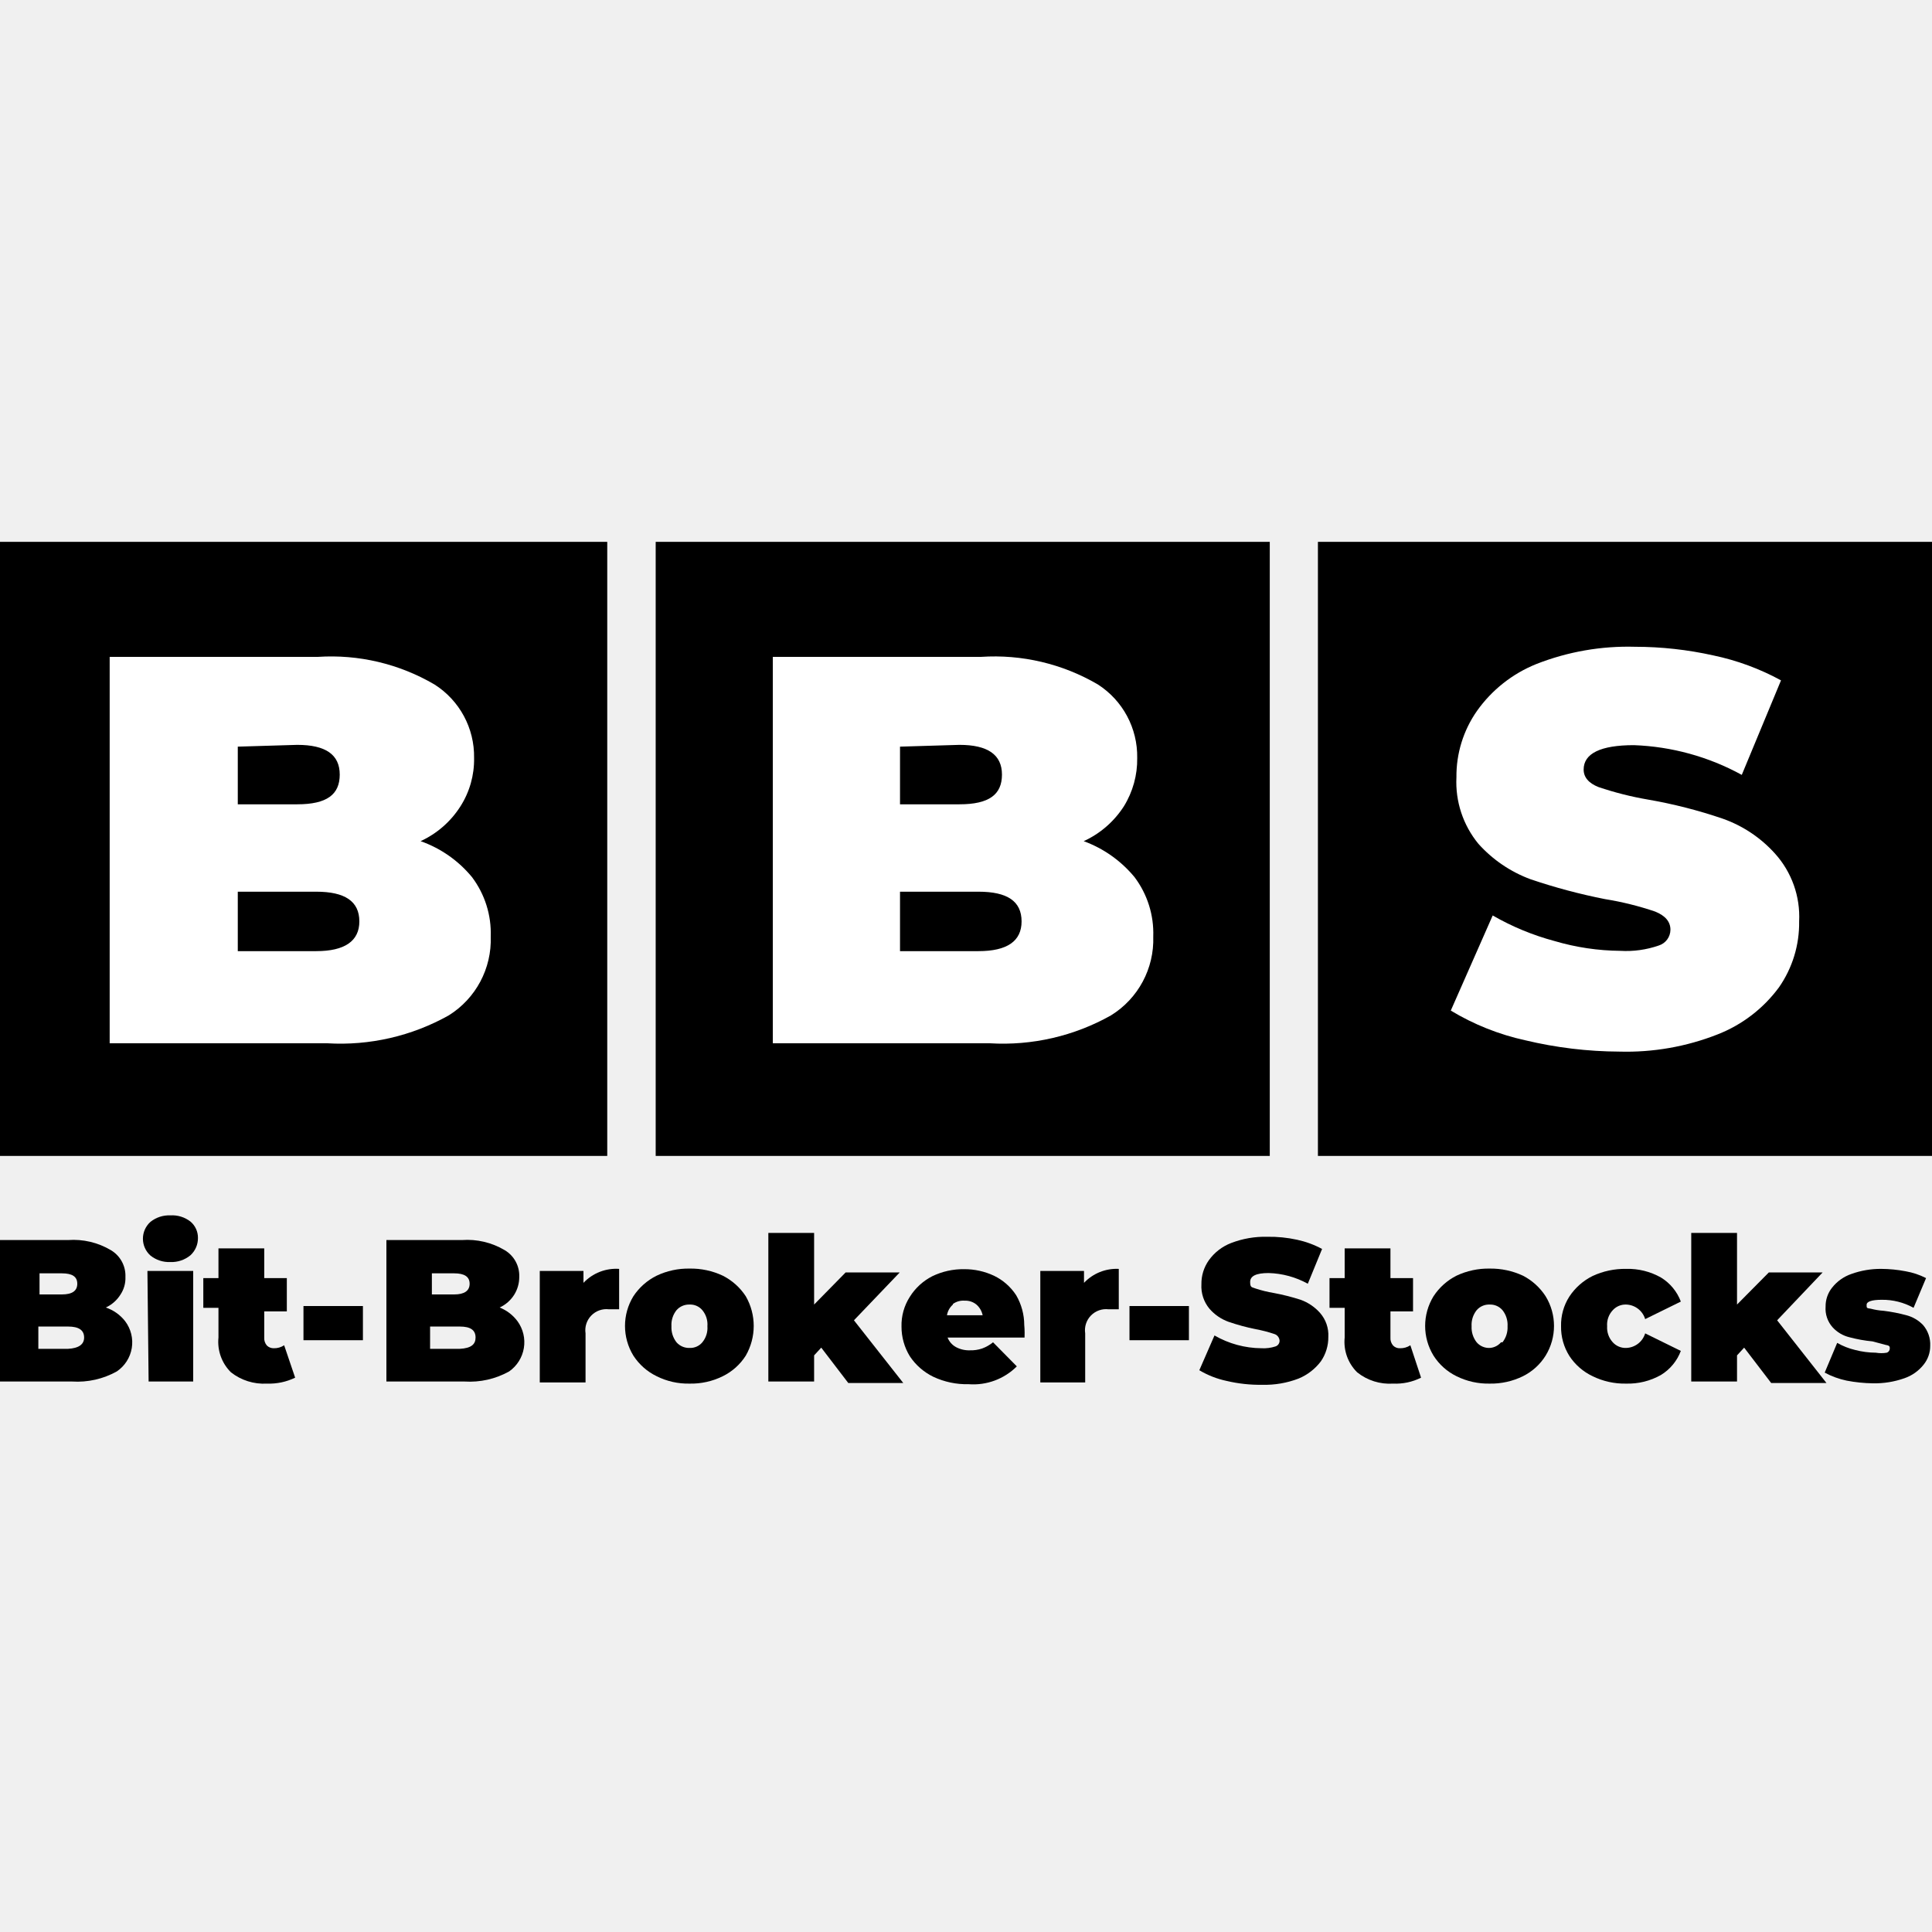
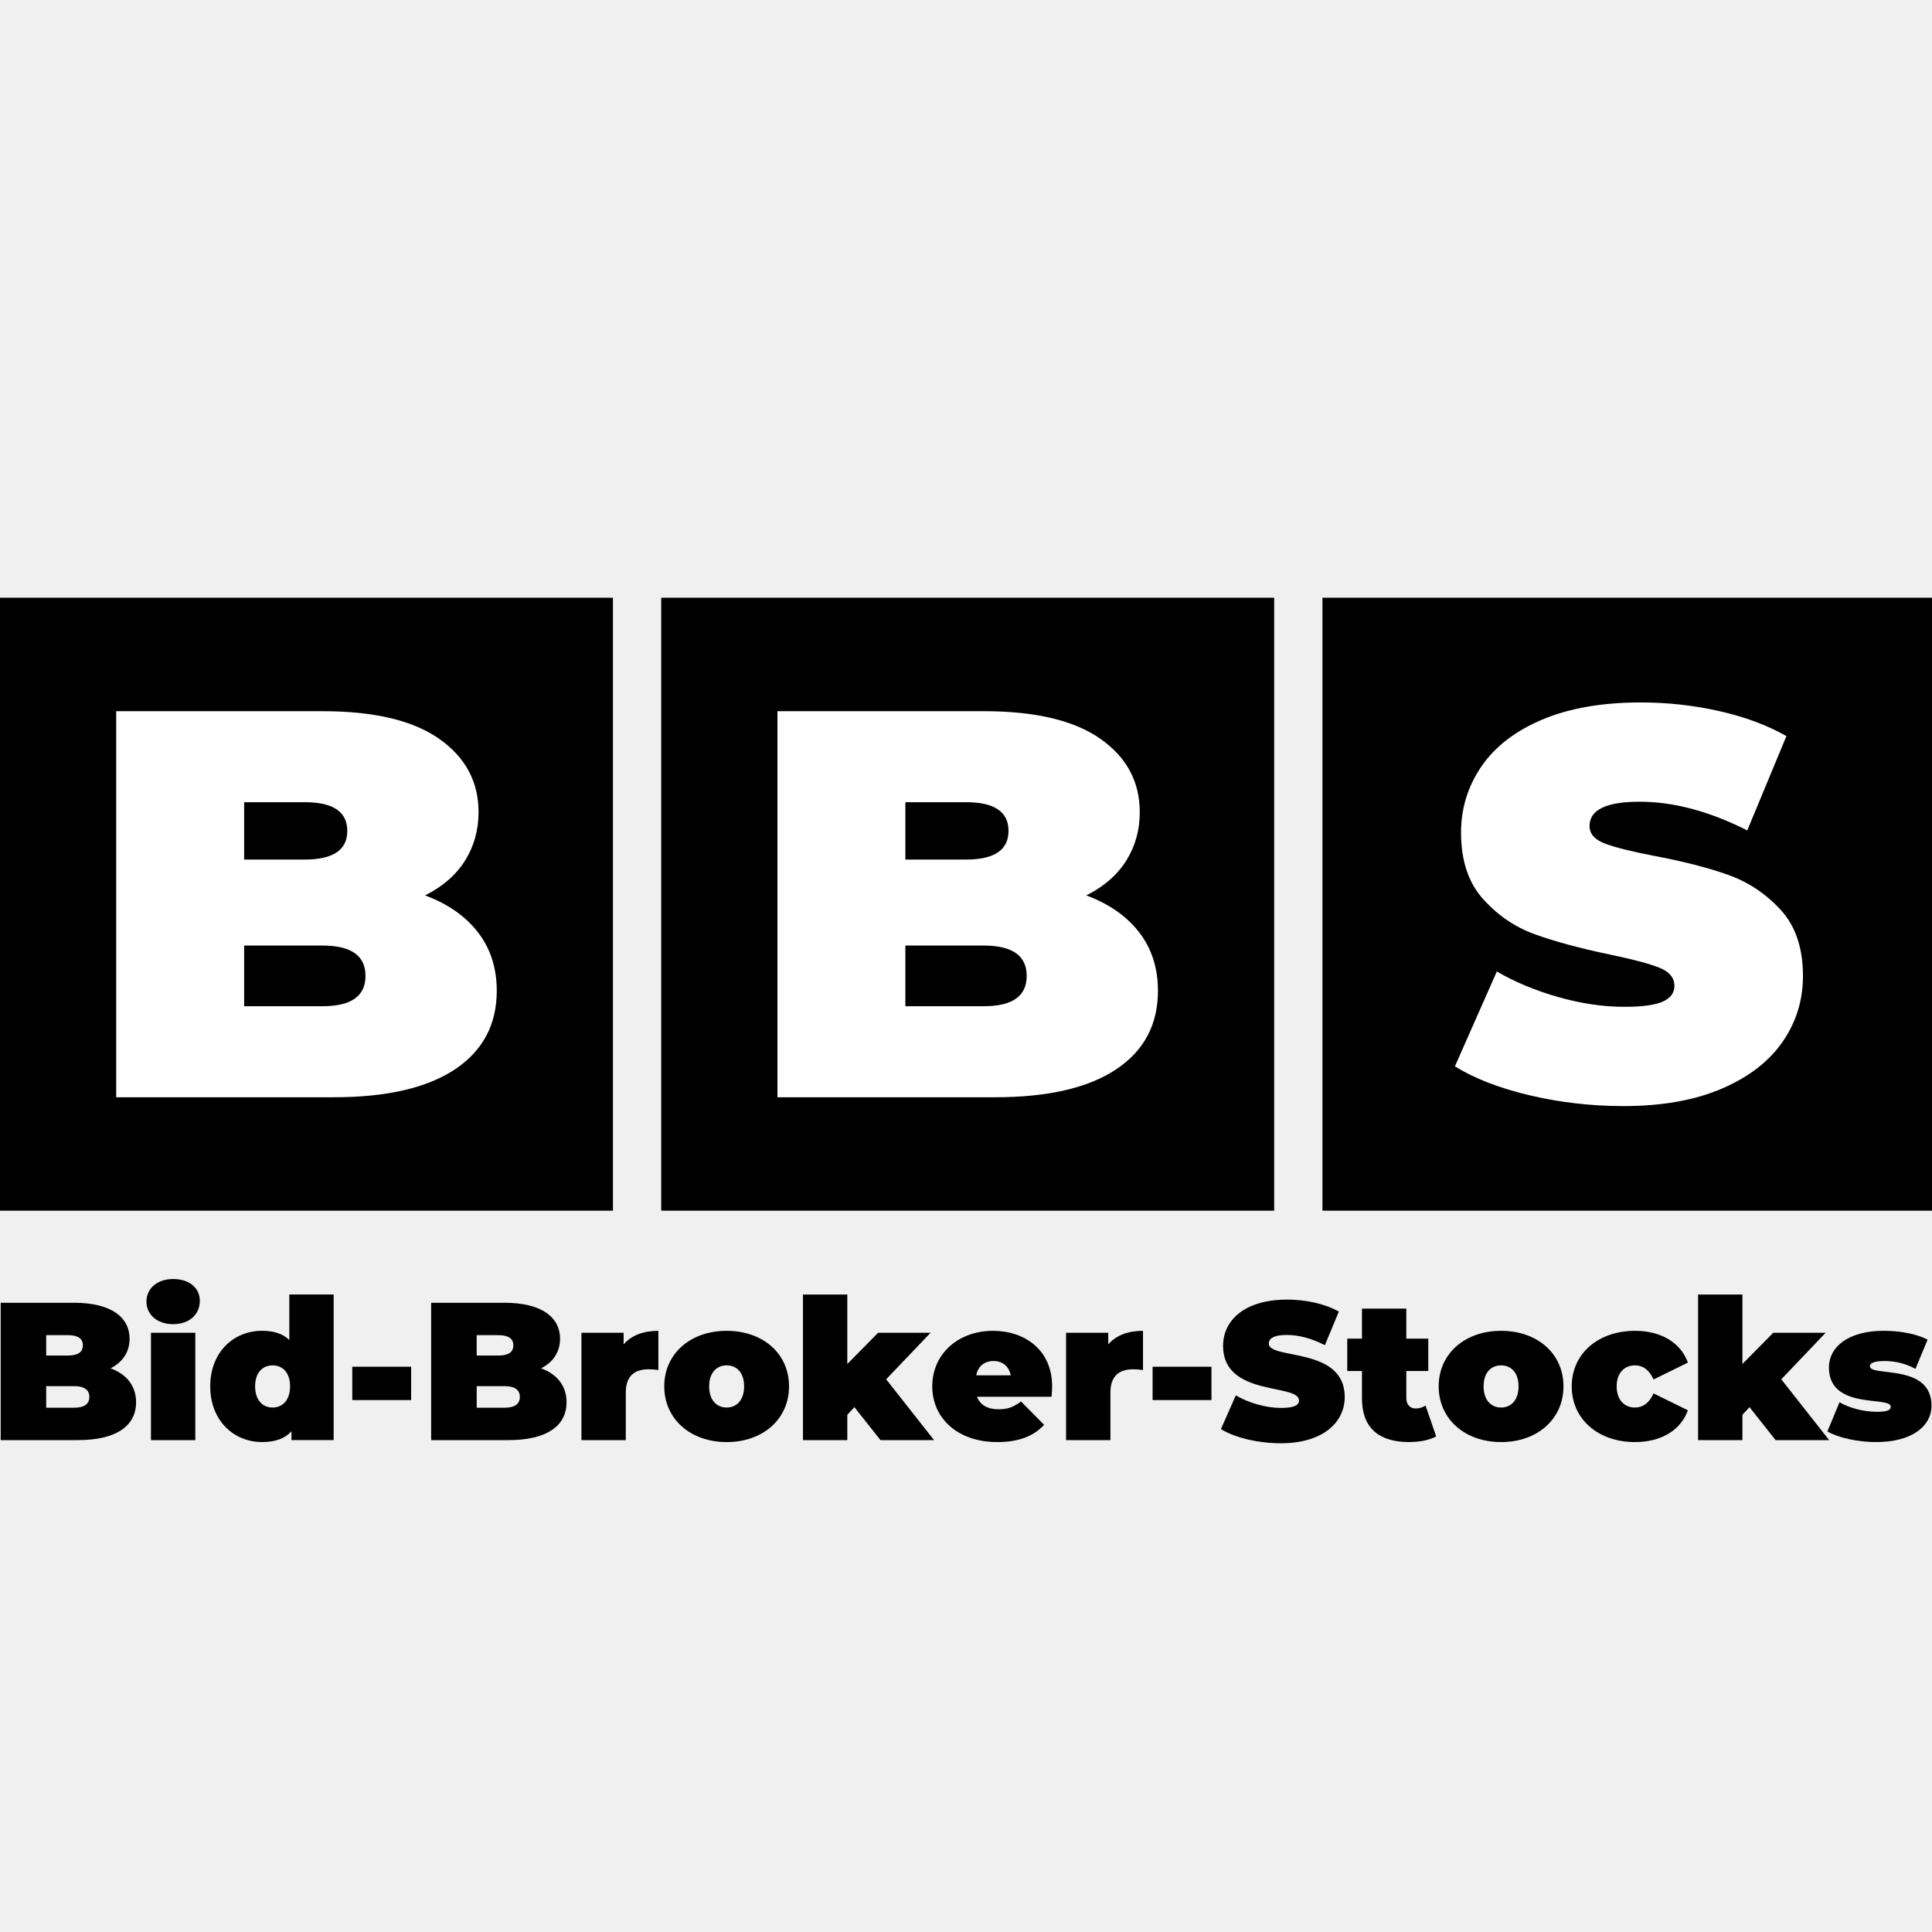
- <svg xmlns="http://www.w3.org/2000/svg" id="Слой_1" data-name="Слой 1" viewBox="0 0 65 65">
-   <defs>
-     <style>.cls-1{fill:#fff;}</style>
-   </defs>
-   <path d="M4.21,44.45a1.18,1.18,0,0,1-.28,1.69,2.73,2.73,0,0,1-1.5.34H-.25V41.72H2.29a2.47,2.47,0,0,1,1.44.34,1,1,0,0,1,.49.9,1,1,0,0,1-.17.6,1.15,1.15,0,0,1-.49.43A1.38,1.38,0,0,1,4.21,44.45ZM1.33,42.84v.71h.75c.35,0,.52-.12.52-.36s-.17-.35-.52-.35ZM2.83,45c0-.25-.18-.37-.54-.37h-1v.75h1C2.65,45.36,2.83,45.23,2.83,45Z" />
-   <path d="M5.06,42.24a.76.76,0,0,1,0-1.13,1,1,0,0,1,.67-.22,1,1,0,0,1,.68.21.71.71,0,0,1,.25.55.78.78,0,0,1-.25.58,1,1,0,0,1-.68.23A1,1,0,0,1,5.06,42.24Zm-.1.52H6.5v3.72H5Z" />
-   <path d="M9.93,46.35a2,2,0,0,1-.95.2,1.79,1.79,0,0,1-1.21-.38A1.44,1.44,0,0,1,7.35,45v-1H6.84V43h.51v-1H8.89v1h.76v1.12H8.89V45a.37.37,0,0,0,.09.27.32.32,0,0,0,.23.09.6.6,0,0,0,.35-.1Z" />
-   <path d="M10.21,43.94h2v1.15h-2Z" />
-   <path d="M17.41,44.45a1.2,1.2,0,0,1-.28,1.69,2.73,2.73,0,0,1-1.5.34H13V41.72h2.54a2.47,2.47,0,0,1,1.44.34,1,1,0,0,1,.49.9,1.13,1.13,0,0,1-.17.6,1.15,1.15,0,0,1-.49.43A1.38,1.38,0,0,1,17.41,44.45Zm-2.88-1.61v.71h.75c.34,0,.52-.12.52-.36s-.18-.35-.52-.35ZM16,45c0-.25-.17-.37-.53-.37h-1v.75h1C15.85,45.36,16,45.23,16,45Z" />
-   <path d="M20.83,42.69v1.36l-.34,0a.71.71,0,0,0-.79.81v1.65H18.16V42.76h1.47v.4A1.51,1.51,0,0,1,20.83,42.69Z" />
-   <path d="M22.09,46.3a1.94,1.94,0,0,1-.78-.69,1.91,1.91,0,0,1,0-2,2,2,0,0,1,.78-.69,2.48,2.48,0,0,1,1.11-.24,2.52,2.52,0,0,1,1.12.24,2,2,0,0,1,.77.69,2,2,0,0,1,0,2,1.91,1.91,0,0,1-.77.69,2.4,2.4,0,0,1-1.12.25A2.36,2.36,0,0,1,22.09,46.3Zm1.54-1.14a.76.76,0,0,0,.17-.54.75.75,0,0,0-.17-.54.53.53,0,0,0-.43-.19.56.56,0,0,0-.44.19.79.79,0,0,0-.17.54.81.81,0,0,0,.17.54.56.56,0,0,0,.44.19A.53.53,0,0,0,23.63,45.16Z" />
-   <path d="M27.63,45.34l-.24.26v.88H25.85v-5h1.54v2.41l1.06-1.08h1.82l-1.54,1.61,1.66,2.11H28.54Z" />
-   <path d="M34.47,45H31.88a.63.63,0,0,0,.28.32.93.93,0,0,0,.47.11,1.18,1.18,0,0,0,.41-.06,1.28,1.28,0,0,0,.37-.21l.8.81a2.07,2.07,0,0,1-1.62.6,2.64,2.64,0,0,1-1.19-.25,2,2,0,0,1-.79-.69,1.9,1.9,0,0,1-.28-1,1.77,1.77,0,0,1,.28-1,1.92,1.92,0,0,1,.75-.69,2.38,2.38,0,0,1,1.08-.24,2.32,2.32,0,0,1,1,.22,1.84,1.84,0,0,1,.75.66,2,2,0,0,1,.27,1S34.48,44.76,34.47,45Zm-2.41-1.11a.61.61,0,0,0-.2.36h1.2a.65.65,0,0,0-.21-.36.58.58,0,0,0-.39-.13A.6.6,0,0,0,32.06,43.87Z" />
-   <path d="M37.64,42.69v1.36l-.34,0a.71.71,0,0,0-.79.81v1.65H35V42.76h1.47v.4A1.51,1.51,0,0,1,37.64,42.69Z" />
-   <path d="M38,43.94h2v1.15H38Z" />
-   <path d="M41.27,46.46a3,3,0,0,1-.92-.36l.51-1.17a3.2,3.2,0,0,0,1.58.43,1.29,1.29,0,0,0,.47-.06.2.2,0,0,0,.14-.19.25.25,0,0,0-.18-.23,4.36,4.36,0,0,0-.62-.16,7.32,7.32,0,0,1-.92-.25,1.54,1.54,0,0,1-.64-.44,1.18,1.18,0,0,1-.27-.82,1.36,1.36,0,0,1,.25-.81,1.65,1.65,0,0,1,.75-.58,3.17,3.17,0,0,1,1.22-.21,4.34,4.34,0,0,1,1,.1,3.19,3.19,0,0,1,.84.31L44,43.19a2.89,2.89,0,0,0-1.32-.36c-.42,0-.62.1-.62.3s.06.17.18.22a4.1,4.1,0,0,0,.61.15,7.46,7.46,0,0,1,.91.23,1.6,1.6,0,0,1,.65.44,1.13,1.13,0,0,1,.28.81,1.42,1.42,0,0,1-.25.82,1.8,1.8,0,0,1-.75.58,3.17,3.17,0,0,1-1.22.21A4.89,4.89,0,0,1,41.27,46.46Z" />
-   <path d="M47.81,46.35a1.9,1.9,0,0,1-.94.2,1.75,1.75,0,0,1-1.21-.38A1.44,1.44,0,0,1,45.24,45v-1h-.51V43h.51v-1h1.54v1h.76v1.12h-.76V45a.37.37,0,0,0,.09.27.3.3,0,0,0,.23.09.6.6,0,0,0,.35-.1Z" />
-   <path d="M49,46.3a1.91,1.91,0,0,1-.77-.69,1.91,1.91,0,0,1,0-2,2,2,0,0,1,.77-.69,2.52,2.52,0,0,1,1.12-.24,2.56,2.56,0,0,1,1.12.24,2,2,0,0,1,.76.69,1.91,1.91,0,0,1,0,2,1.88,1.88,0,0,1-.76.69,2.43,2.43,0,0,1-1.12.25A2.4,2.4,0,0,1,49,46.3Zm1.55-1.14a.81.81,0,0,0,.17-.54.79.79,0,0,0-.17-.54.54.54,0,0,0-.43-.19.55.55,0,0,0-.44.19.79.79,0,0,0-.17.54.81.81,0,0,0,.17.54.55.55,0,0,0,.44.19A.54.54,0,0,0,50.5,45.16Z" />
-   <path d="M53.58,46.3a1.91,1.91,0,0,1-.78-.68,1.82,1.82,0,0,1-.28-1,1.77,1.77,0,0,1,.28-1,2,2,0,0,1,.78-.69,2.57,2.57,0,0,1,1.13-.24,2.25,2.25,0,0,1,1.17.29,1.61,1.61,0,0,1,.67.81l-1.2.59a.69.69,0,0,0-.64-.49.58.58,0,0,0-.45.19.71.71,0,0,0-.19.54.73.73,0,0,0,.19.54.58.58,0,0,0,.45.19.69.69,0,0,0,.64-.49l1.2.59a1.61,1.61,0,0,1-.67.81,2.25,2.25,0,0,1-1.17.29A2.44,2.44,0,0,1,53.58,46.3Z" />
-   <path d="M58.68,45.34l-.24.26v.88H56.9v-5h1.54v2.41l1.07-1.08h1.81l-1.53,1.61,1.66,2.11H59.59Z" />
-   <path d="M62.13,46.45a2.74,2.74,0,0,1-.74-.27l.42-1a2.28,2.28,0,0,0,.61.24,2.84,2.84,0,0,0,.69.09,1.1,1.1,0,0,0,.37,0,.15.15,0,0,0,.1-.14c0-.06,0-.1-.13-.12L63,45.13a4.78,4.78,0,0,1-.78-.14,1.12,1.12,0,0,1-.56-.33.94.94,0,0,1-.24-.7,1,1,0,0,1,.22-.64,1.41,1.41,0,0,1,.65-.46,2.9,2.9,0,0,1,1-.17,4.47,4.47,0,0,1,.82.08,2.43,2.43,0,0,1,.69.23l-.42,1a2.15,2.15,0,0,0-1.07-.27c-.34,0-.51.06-.51.17s0,.11.14.13a2.22,2.22,0,0,0,.43.07,5.54,5.54,0,0,1,.77.15,1.19,1.19,0,0,1,.56.33,1,1,0,0,1,.24.7,1,1,0,0,1-.22.63,1.41,1.41,0,0,1-.65.46,3,3,0,0,1-1.06.17A5,5,0,0,1,62.13,46.45Z" />
-   <rect x="-0.23" y="18.23" width="20.66" height="20.66" />
-   <path class="cls-1" d="M15.88,29.51a3.14,3.14,0,0,1,.63,2,3,3,0,0,1-1.41,2.65,7.45,7.45,0,0,1-4.09.94H3.69v-13h7a6.87,6.87,0,0,1,3.93.93,2.87,2.87,0,0,1,1.33,2.47,2.93,2.93,0,0,1-.46,1.63,3.15,3.15,0,0,1-1.34,1.17A3.93,3.93,0,0,1,15.88,29.51ZM8,25.12v1.94h2c1,0,1.43-.33,1.43-1s-.47-1-1.43-1ZM12.09,31c0-.68-.49-1-1.45-1H8v2h2.64C11.6,32,12.09,31.66,12.09,31Z" />
-   <rect x="22.06" y="18.23" width="20.66" height="20.66" />
-   <path class="cls-1" d="M38.17,29.51a3.14,3.14,0,0,1,.63,2,3,3,0,0,1-1.42,2.65,7.41,7.41,0,0,1-4.08.94H26v-13h7a6.88,6.88,0,0,1,3.94.93,2.88,2.88,0,0,1,1.32,2.47,3,3,0,0,1-.45,1.63,3.18,3.18,0,0,1-1.35,1.17A4,4,0,0,1,38.17,29.51Zm-7.89-4.39v1.94h2c1,0,1.43-.33,1.43-1s-.48-1-1.43-1ZM34.37,31c0-.68-.48-1-1.45-1H30.28v2h2.64C33.89,32,34.37,31.66,34.37,31Z" />
-   <rect x="44.34" y="18.23" width="20.66" height="20.66" />
-   <path class="cls-1" d="M51.32,35a8.27,8.27,0,0,1-2.51-1l1.41-3.2a8.65,8.65,0,0,0,2.08.86,8.06,8.06,0,0,0,2.21.33,3.35,3.35,0,0,0,1.3-.18.56.56,0,0,0,.39-.53c0-.27-.17-.47-.51-.61A10.32,10.32,0,0,0,54,30.25a19.58,19.58,0,0,1-2.51-.67,4.41,4.41,0,0,1-1.75-1.19A3.27,3.27,0,0,1,49,26.15a3.82,3.82,0,0,1,.69-2.23,4.51,4.51,0,0,1,2-1.58,8.43,8.43,0,0,1,3.32-.58,12.18,12.18,0,0,1,2.63.29,8.3,8.3,0,0,1,2.28.84l-1.32,3.18a8.16,8.16,0,0,0-3.63-1c-1.12,0-1.69.28-1.69.82,0,.26.17.46.5.59a11,11,0,0,0,1.66.42,16.51,16.51,0,0,1,2.51.64,4.28,4.28,0,0,1,1.77,1.18A3.17,3.17,0,0,1,60.53,31a3.78,3.78,0,0,1-.68,2.22,4.68,4.68,0,0,1-2.06,1.58,8.38,8.38,0,0,1-3.31.58A13.86,13.86,0,0,1,51.32,35Z" />
+ <svg xmlns="http://www.w3.org/2000/svg" version="1.1" id="Слой_1" x="0px" y="0px" width="65px" height="65px" viewBox="0 0 65 65" enable-background="new 0 0 65 65" xml:space="preserve">
+   <g>
+     <g>
+       <rect x="0" y="20.11" width="20.622" height="20.622" />
+       <path fill="#FFFFFF" d="M16.082,31.368c0.42,0.544,0.631,1.2,0.631,1.967c0,1.138-0.47,2.019-1.41,2.644    c-0.94,0.625-2.3,0.937-4.082,0.937H3.91V23.927h6.939c1.732,0,3.04,0.309,3.924,0.928c0.884,0.619,1.327,1.441,1.327,2.468    c0,0.606-0.152,1.15-0.455,1.633c-0.303,0.482-0.751,0.872-1.345,1.169C15.067,30.409,15.661,30.824,16.082,31.368z M8.214,26.989    v1.93h2.041c0.952,0,1.429-0.322,1.429-0.965c0-0.643-0.476-0.965-1.429-0.965H8.214z M12.297,32.833    c0-0.68-0.483-1.021-1.447-1.021H8.214v2.041h2.635C11.814,33.854,12.297,33.514,12.297,32.833z" />
+     </g>
+     <g>
+       <rect x="22.246" y="20.11" width="20.622" height="20.622" />
+       <path fill="#FFFFFF" d="M38.327,31.368c0.42,0.544,0.631,1.2,0.631,1.967c0,1.138-0.47,2.019-1.41,2.644    c-0.94,0.625-2.3,0.937-4.082,0.937h-7.31V23.927h6.939c1.732,0,3.04,0.309,3.924,0.928c0.884,0.619,1.327,1.441,1.327,2.468    c0,0.606-0.152,1.15-0.455,1.633c-0.303,0.482-0.751,0.872-1.345,1.169C37.313,30.409,37.906,30.824,38.327,31.368z M30.46,26.989    v1.93h2.041c0.952,0,1.429-0.322,1.429-0.965c0-0.643-0.476-0.965-1.429-0.965H30.46z M34.542,32.833    c0-0.68-0.483-1.021-1.447-1.021H30.46v2.041h2.635C34.06,33.854,34.542,33.514,34.542,32.833z" />
+     </g>
+     <g>
+       <rect x="44.492" y="20.11" width="20.622" height="20.622" />
+       <path fill="#FFFFFF" d="M51.463,36.85c-1.021-0.241-1.859-0.566-2.514-0.974l1.41-3.191c0.618,0.359,1.311,0.646,2.078,0.863    c0.767,0.217,1.503,0.325,2.208,0.325c0.606,0,1.039-0.058,1.299-0.176c0.26-0.117,0.39-0.294,0.39-0.529    c0-0.272-0.17-0.476-0.51-0.612c-0.34-0.136-0.9-0.284-1.679-0.445c-1.002-0.21-1.837-0.436-2.504-0.677    c-0.668-0.241-1.25-0.637-1.744-1.187c-0.495-0.55-0.742-1.296-0.742-2.236c0-0.816,0.229-1.558,0.687-2.226    c0.457-0.668,1.141-1.194,2.05-1.577c0.909-0.383,2.013-0.575,3.312-0.575c0.891,0,1.766,0.096,2.625,0.288    c0.86,0.192,1.617,0.473,2.273,0.844l-1.317,3.173c-1.274-0.643-2.48-0.965-3.618-0.965c-1.126,0-1.688,0.272-1.688,0.816    c0,0.26,0.167,0.455,0.501,0.585s0.884,0.269,1.651,0.417c0.989,0.185,1.824,0.399,2.504,0.64c0.68,0.241,1.271,0.634,1.772,1.178    c0.501,0.544,0.752,1.287,0.752,2.226c0,0.816-0.229,1.556-0.687,2.217c-0.458,0.662-1.141,1.187-2.05,1.577    c-0.909,0.39-2.013,0.584-3.312,0.584C53.532,37.212,52.483,37.091,51.463,36.85z" />
+     </g>
+     <g>
+       <path d="M4.578,47.177c0,0.805-0.68,1.274-1.954,1.274H0.023V43.83h2.469c1.274,0,1.868,0.508,1.868,1.208    c0,0.429-0.218,0.786-0.64,0.997C4.261,46.233,4.578,46.629,4.578,47.177z M1.554,44.919v0.687H2.28    c0.35,0,0.508-0.119,0.508-0.343S2.63,44.919,2.28,44.919H1.554z M3.006,46.998c0-0.238-0.172-0.363-0.515-0.363H1.554v0.726    h0.937C2.835,47.361,3.006,47.236,3.006,46.998z" />
+       <path d="M4.927,43.79c0-0.429,0.35-0.759,0.898-0.759s0.898,0.304,0.898,0.733c0,0.456-0.35,0.786-0.898,0.786    S4.927,44.219,4.927,43.79z M5.079,44.84h1.492v3.611H5.079V44.84z" />
+       <path d="M11.225,43.552v4.898H9.806v-0.297c-0.218,0.244-0.541,0.363-0.99,0.363c-0.944,0-1.743-0.713-1.743-1.875    c0-1.162,0.799-1.868,1.743-1.868c0.396,0,0.7,0.099,0.918,0.31v-1.532H11.225z M9.759,46.642c0-0.469-0.257-0.706-0.588-0.706    c-0.33,0-0.588,0.238-0.588,0.706c0,0.469,0.257,0.713,0.588,0.713C9.502,47.355,9.759,47.111,9.759,46.642z" />
+       <path d="M11.852,45.982h1.98v1.122h-1.98V45.982z" />
+       <path d="M19.061,47.177c0,0.805-0.68,1.274-1.954,1.274h-2.601V43.83h2.469c1.274,0,1.868,0.508,1.868,1.208    c0,0.429-0.218,0.786-0.64,0.997C18.744,46.233,19.061,46.629,19.061,47.177z M16.037,44.919v0.687h0.726    c0.35,0,0.508-0.119,0.508-0.343s-0.158-0.343-0.508-0.343H16.037z M17.49,46.998c0-0.238-0.172-0.363-0.515-0.363h-0.937v0.726    h0.937C17.318,47.361,17.49,47.236,17.49,46.998z" />
+       <path d="M22.15,44.774v1.32c-0.132-0.02-0.224-0.026-0.33-0.026c-0.449,0-0.766,0.205-0.766,0.779v1.604h-1.492V44.84h1.419v0.389    C21.246,44.925,21.648,44.774,22.15,44.774z" />
+       <path d="M22.348,46.642c0-1.096,0.878-1.868,2.099-1.868c1.228,0,2.099,0.772,2.099,1.868s-0.871,1.875-2.099,1.875    C23.226,48.517,22.348,47.738,22.348,46.642z M25.035,46.642c0-0.469-0.257-0.706-0.588-0.706c-0.33,0-0.588,0.238-0.588,0.706    c0,0.469,0.257,0.713,0.588,0.713C24.777,47.355,25.035,47.111,25.035,46.642z" />
+       <path d="M28.745,47.342l-0.238,0.257v0.852h-1.492v-4.898h1.492v2.337l1.036-1.05h1.763l-1.492,1.565l1.611,2.046h-1.802    L28.745,47.342z" />
+       <path d="M35.379,46.992H32.87c0.106,0.277,0.356,0.422,0.726,0.422c0.33,0,0.515-0.086,0.753-0.264l0.779,0.786    c-0.35,0.383-0.858,0.581-1.578,0.581c-1.327,0-2.185-0.799-2.185-1.875c0-1.096,0.878-1.868,2.046-1.868    c1.069,0,1.987,0.647,1.987,1.868C35.399,46.747,35.386,46.886,35.379,46.992z M32.844,46.272h1.162    c-0.059-0.304-0.277-0.482-0.581-0.482C33.115,45.79,32.903,45.969,32.844,46.272z" />
+       <path d="M38.455,44.774v1.32c-0.132-0.02-0.224-0.026-0.33-0.026c-0.449,0-0.766,0.205-0.766,0.779v1.604h-1.492V44.84h1.419    v0.389C37.551,44.925,37.953,44.774,38.455,44.774z" />
+       <path d="M38.778,45.982h1.98v1.122h-1.98V45.982z" />
+       <path d="M41.076,48.081l0.502-1.135c0.436,0.257,1.017,0.422,1.525,0.422c0.442,0,0.601-0.092,0.601-0.251    c0-0.581-2.555-0.112-2.555-1.835c0-0.858,0.72-1.558,2.152-1.558c0.621,0,1.261,0.132,1.743,0.403l-0.469,1.129    c-0.456-0.231-0.885-0.343-1.287-0.343c-0.456,0-0.601,0.132-0.601,0.29c0,0.555,2.555,0.092,2.555,1.796    c0,0.845-0.72,1.558-2.152,1.558C42.317,48.556,41.538,48.365,41.076,48.081z" />
+       <path d="M48.318,48.325c-0.231,0.132-0.568,0.191-0.918,0.191c-0.997,0-1.578-0.469-1.578-1.466v-0.924h-0.495v-1.089h0.495v-1.01    h1.492v1.01h0.739v1.089h-0.739v0.911c0,0.224,0.132,0.35,0.31,0.35c0.119,0,0.238-0.033,0.337-0.099L48.318,48.325z" />
+       <path d="M48.403,46.642c0-1.096,0.878-1.868,2.099-1.868c1.228,0,2.099,0.772,2.099,1.868s-0.871,1.875-2.099,1.875    C49.281,48.517,48.403,47.738,48.403,46.642z M51.09,46.642c0-0.469-0.257-0.706-0.588-0.706c-0.33,0-0.588,0.238-0.588,0.706    c0,0.469,0.257,0.713,0.588,0.713C50.833,47.355,51.09,47.111,51.09,46.642z" />
+       <path d="M52.879,46.642c0-1.096,0.885-1.868,2.132-1.868c0.878,0,1.538,0.403,1.776,1.069l-1.155,0.568    c-0.152-0.337-0.37-0.475-0.627-0.475c-0.337,0-0.614,0.238-0.614,0.706c0,0.475,0.277,0.713,0.614,0.713    c0.257,0,0.475-0.139,0.627-0.475l1.155,0.568c-0.238,0.667-0.898,1.069-1.776,1.069C53.763,48.517,52.879,47.744,52.879,46.642z" />
+       <path d="M58.86,47.342l-0.238,0.257v0.852H57.13v-4.898h1.492v2.337l1.036-1.05h1.763l-1.492,1.565l1.611,2.046h-1.802    L58.86,47.342z" />
+       <path d="M61.48,48.16l0.409-0.984c0.343,0.205,0.832,0.323,1.261,0.323c0.363,0,0.462-0.066,0.462-0.172    c0-0.37-2.08,0.125-2.08-1.32c0-0.68,0.634-1.234,1.848-1.234c0.528,0,1.089,0.099,1.472,0.297l-0.409,0.984    c-0.37-0.205-0.739-0.264-1.043-0.264c-0.383,0-0.489,0.086-0.489,0.172c0,0.376,2.073-0.112,2.073,1.334    c0,0.654-0.614,1.221-1.868,1.221C62.497,48.517,61.85,48.371,61.48,48.16z" />
+     </g>
+   </g>
</svg>
